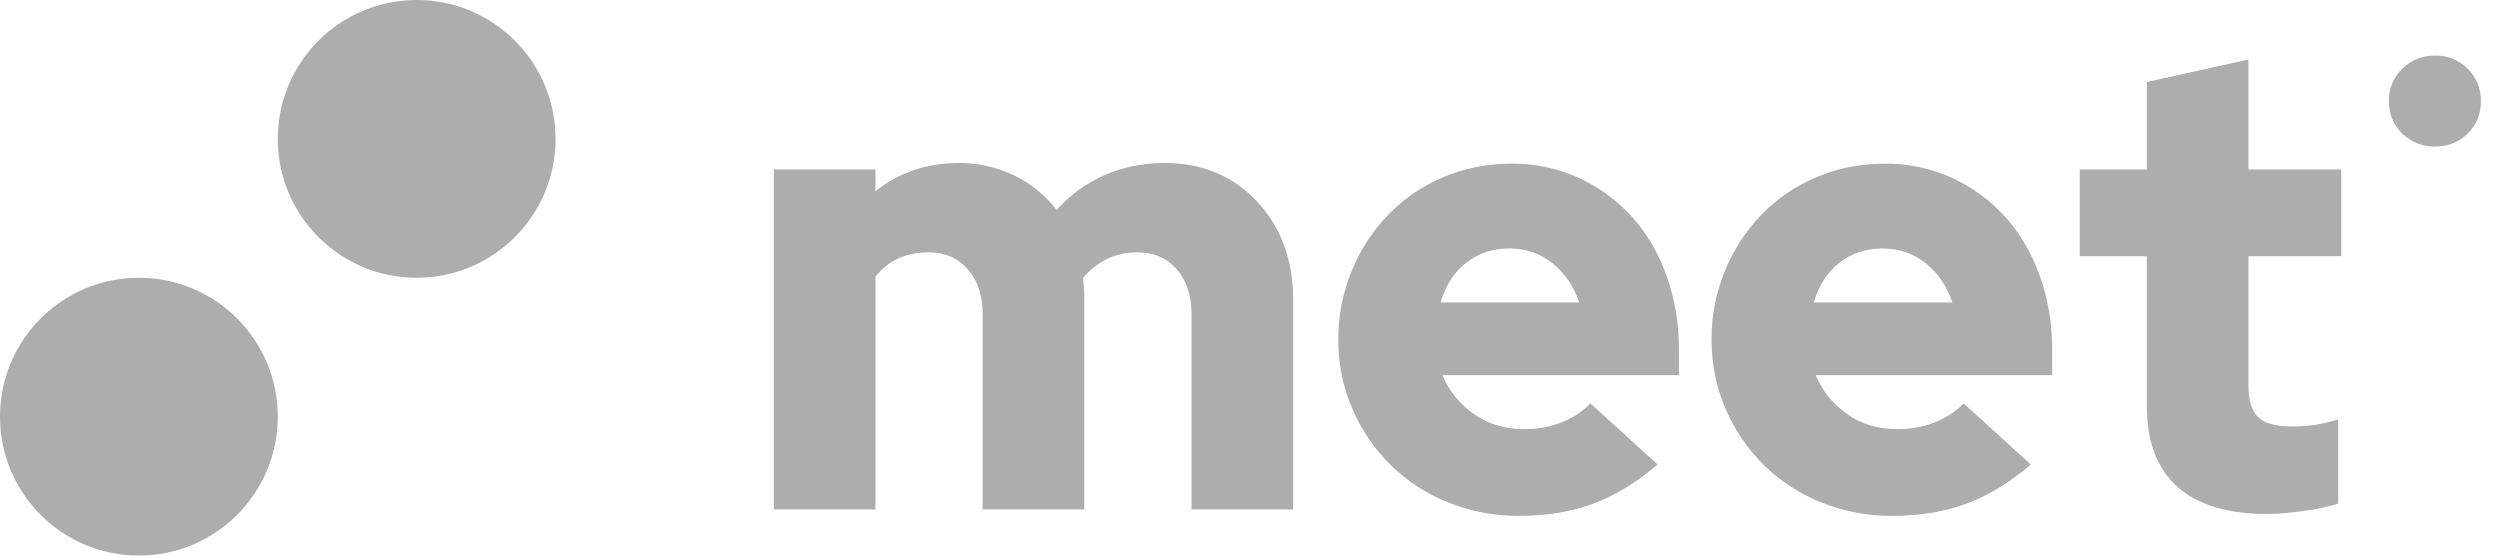
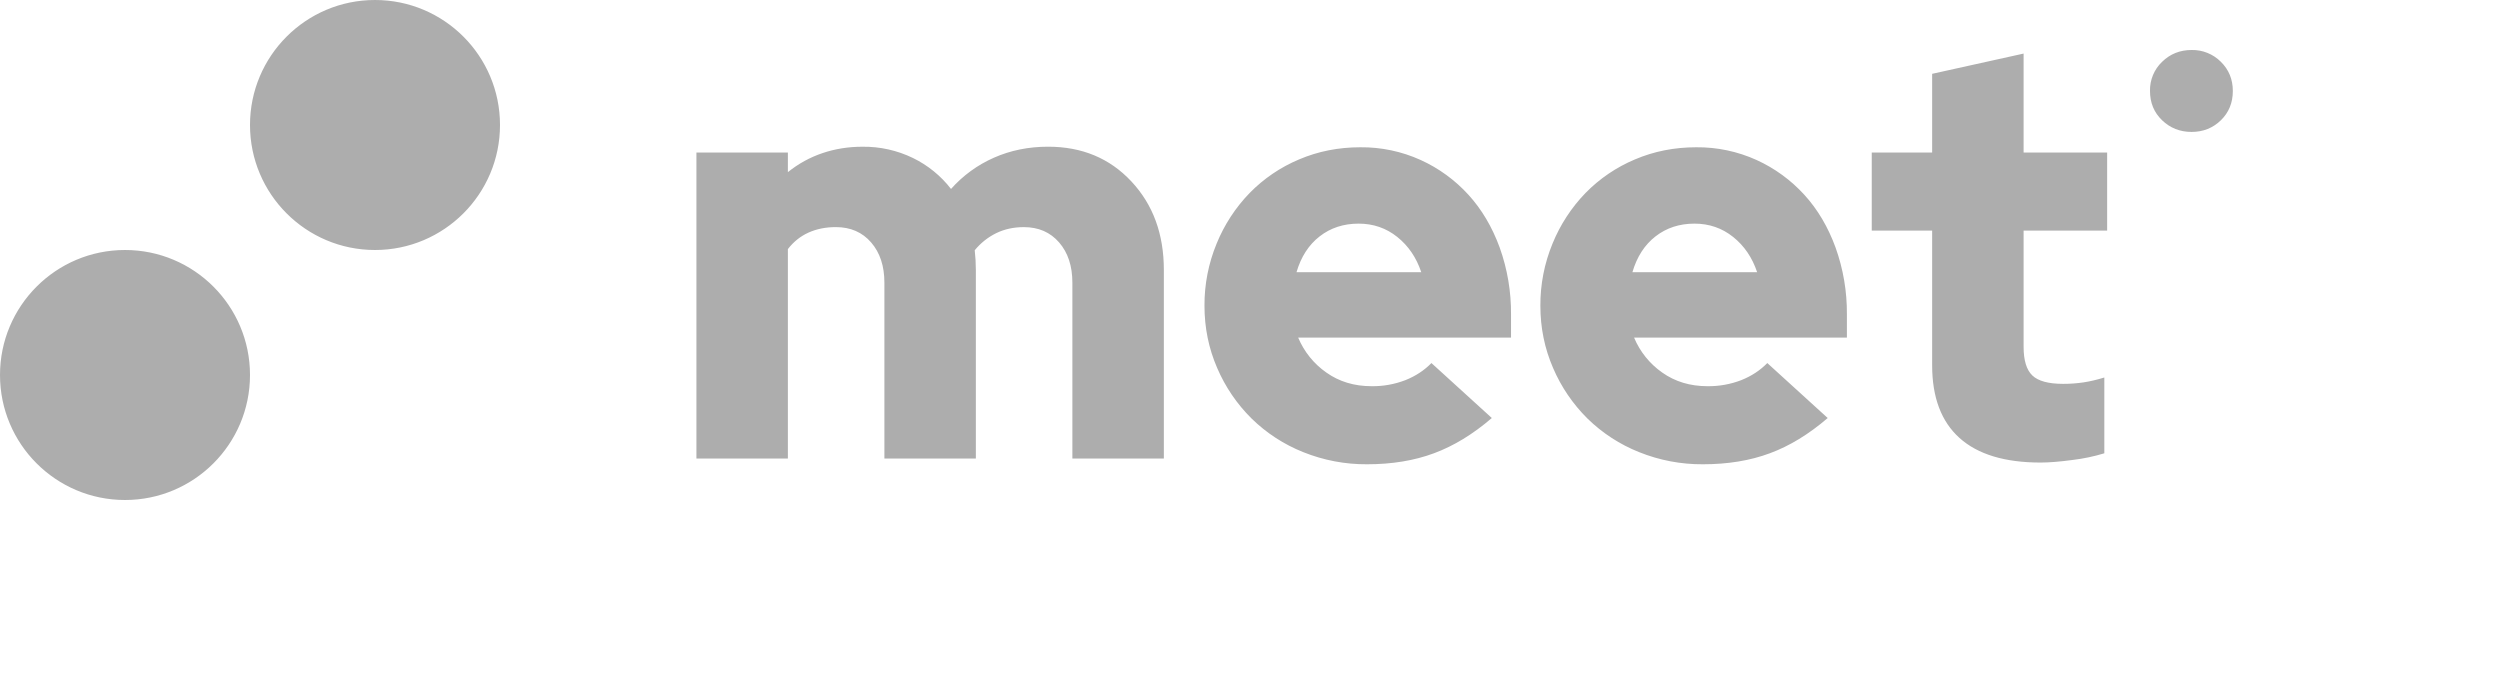
- <svg xmlns="http://www.w3.org/2000/svg" width="90" height="20">
+ <svg xmlns="http://www.w3.org/2000/svg" width="100" height="28">
  <path d="M5 10a5 5 0 1 1 0 10 5 5 0 0 1 0-10ZM15 0a5 5 0 1 1 0 10 5 5 0 0 1 0-10Zm16.515 18.34V9.964c.226-.293.5-.513.824-.66.324-.146.689-.22 1.095-.22.587 0 1.058.205 1.412.614.353.408.53.945.53 1.608v7.034h3.658v-7.543a7.069 7.069 0 0 0-.045-.787c.241-.293.527-.52.858-.683.331-.162.7-.242 1.107-.242.587 0 1.057.204 1.411.613.354.408.53.945.53 1.608v7.034h3.659v-7.543c0-1.435-.433-2.615-1.299-3.54-.865-.926-1.976-1.389-3.33-1.389-.783 0-1.506.147-2.168.44a4.968 4.968 0 0 0-1.716 1.25 4.316 4.316 0 0 0-1.524-1.239 4.504 4.504 0 0 0-2.021-.45c-.557 0-1.088.084-1.592.254-.505.17-.967.424-1.389.763V6.1h-3.658v12.24h3.658Zm23.168.231c.993 0 1.885-.146 2.675-.44.79-.292 1.562-.763 2.315-1.41l-2.416-2.199c-.286.293-.632.52-1.039.683a3.63 3.63 0 0 1-1.355.243c-.692 0-1.294-.182-1.806-.544a3.22 3.22 0 0 1-1.13-1.4h8.514v-.926a7.74 7.74 0 0 0-.452-2.672c-.301-.825-.719-1.531-1.253-2.117A5.875 5.875 0 0 0 56.828 6.4a5.71 5.71 0 0 0-2.416-.509c-.873 0-1.69.162-2.45.486a6.032 6.032 0 0 0-1.976 1.342 6.357 6.357 0 0 0-1.321 2.025 6.418 6.418 0 0 0-.486 2.487c0 .88.17 1.709.508 2.488a6.378 6.378 0 0 0 1.378 2.024 6.268 6.268 0 0 0 2.066 1.343 6.717 6.717 0 0 0 2.552.485Zm2.167-7.682h-4.99c.18-.617.49-1.095.926-1.434.436-.34.956-.51 1.558-.51.587 0 1.103.178 1.547.533.444.355.764.825.96 1.411Zm11.268 7.682c.994 0 1.885-.146 2.676-.44.79-.292 1.562-.763 2.314-1.41l-2.416-2.199c-.286.293-.632.52-1.039.683a3.63 3.63 0 0 1-1.354.243c-.693 0-1.295-.182-1.807-.544a3.22 3.22 0 0 1-1.129-1.4h8.513v-.926a7.74 7.74 0 0 0-.452-2.672c-.3-.825-.718-1.531-1.253-2.117A5.875 5.875 0 0 0 70.263 6.4a5.71 5.71 0 0 0-2.416-.509c-.873 0-1.69.162-2.45.486a6.032 6.032 0 0 0-1.976 1.342 6.357 6.357 0 0 0-1.32 2.025 6.418 6.418 0 0 0-.486 2.487c0 .88.17 1.709.508 2.488a6.378 6.378 0 0 0 1.377 2.024 6.268 6.268 0 0 0 2.066 1.343 6.717 6.717 0 0 0 2.552.485Zm2.168-7.682h-4.99c.18-.617.489-1.095.925-1.434.437-.34.956-.51 1.558-.51.587 0 1.103.178 1.547.533.444.355.764.825.96 1.411Zm11.335 7.613c.346 0 .775-.035 1.287-.104a7.37 7.37 0 0 0 1.265-.266V15.1c-.301.092-.58.158-.836.196a5.456 5.456 0 0 1-.813.058c-.587 0-.997-.112-1.23-.335-.234-.224-.35-.606-.35-1.146v-4.65h3.342V6.1h-3.342V2.143l-3.658.81V6.1H74.87v3.123h2.416v5.392c0 1.28.365 2.248 1.095 2.904.73.655 1.81.983 3.24.983Zm6.042-13.225c.462 0 .853-.156 1.172-.466.318-.31.478-.7.478-1.173 0-.463-.16-.852-.478-1.166A1.604 1.604 0 0 0 87.663 2c-.463 0-.856.157-1.179.472A1.563 1.563 0 0 0 86 3.638c0 .472.161.863.484 1.173.323.31.716.466 1.179.466Z" fill="#ADADAD" fill-rule="evenodd" />
</svg>
